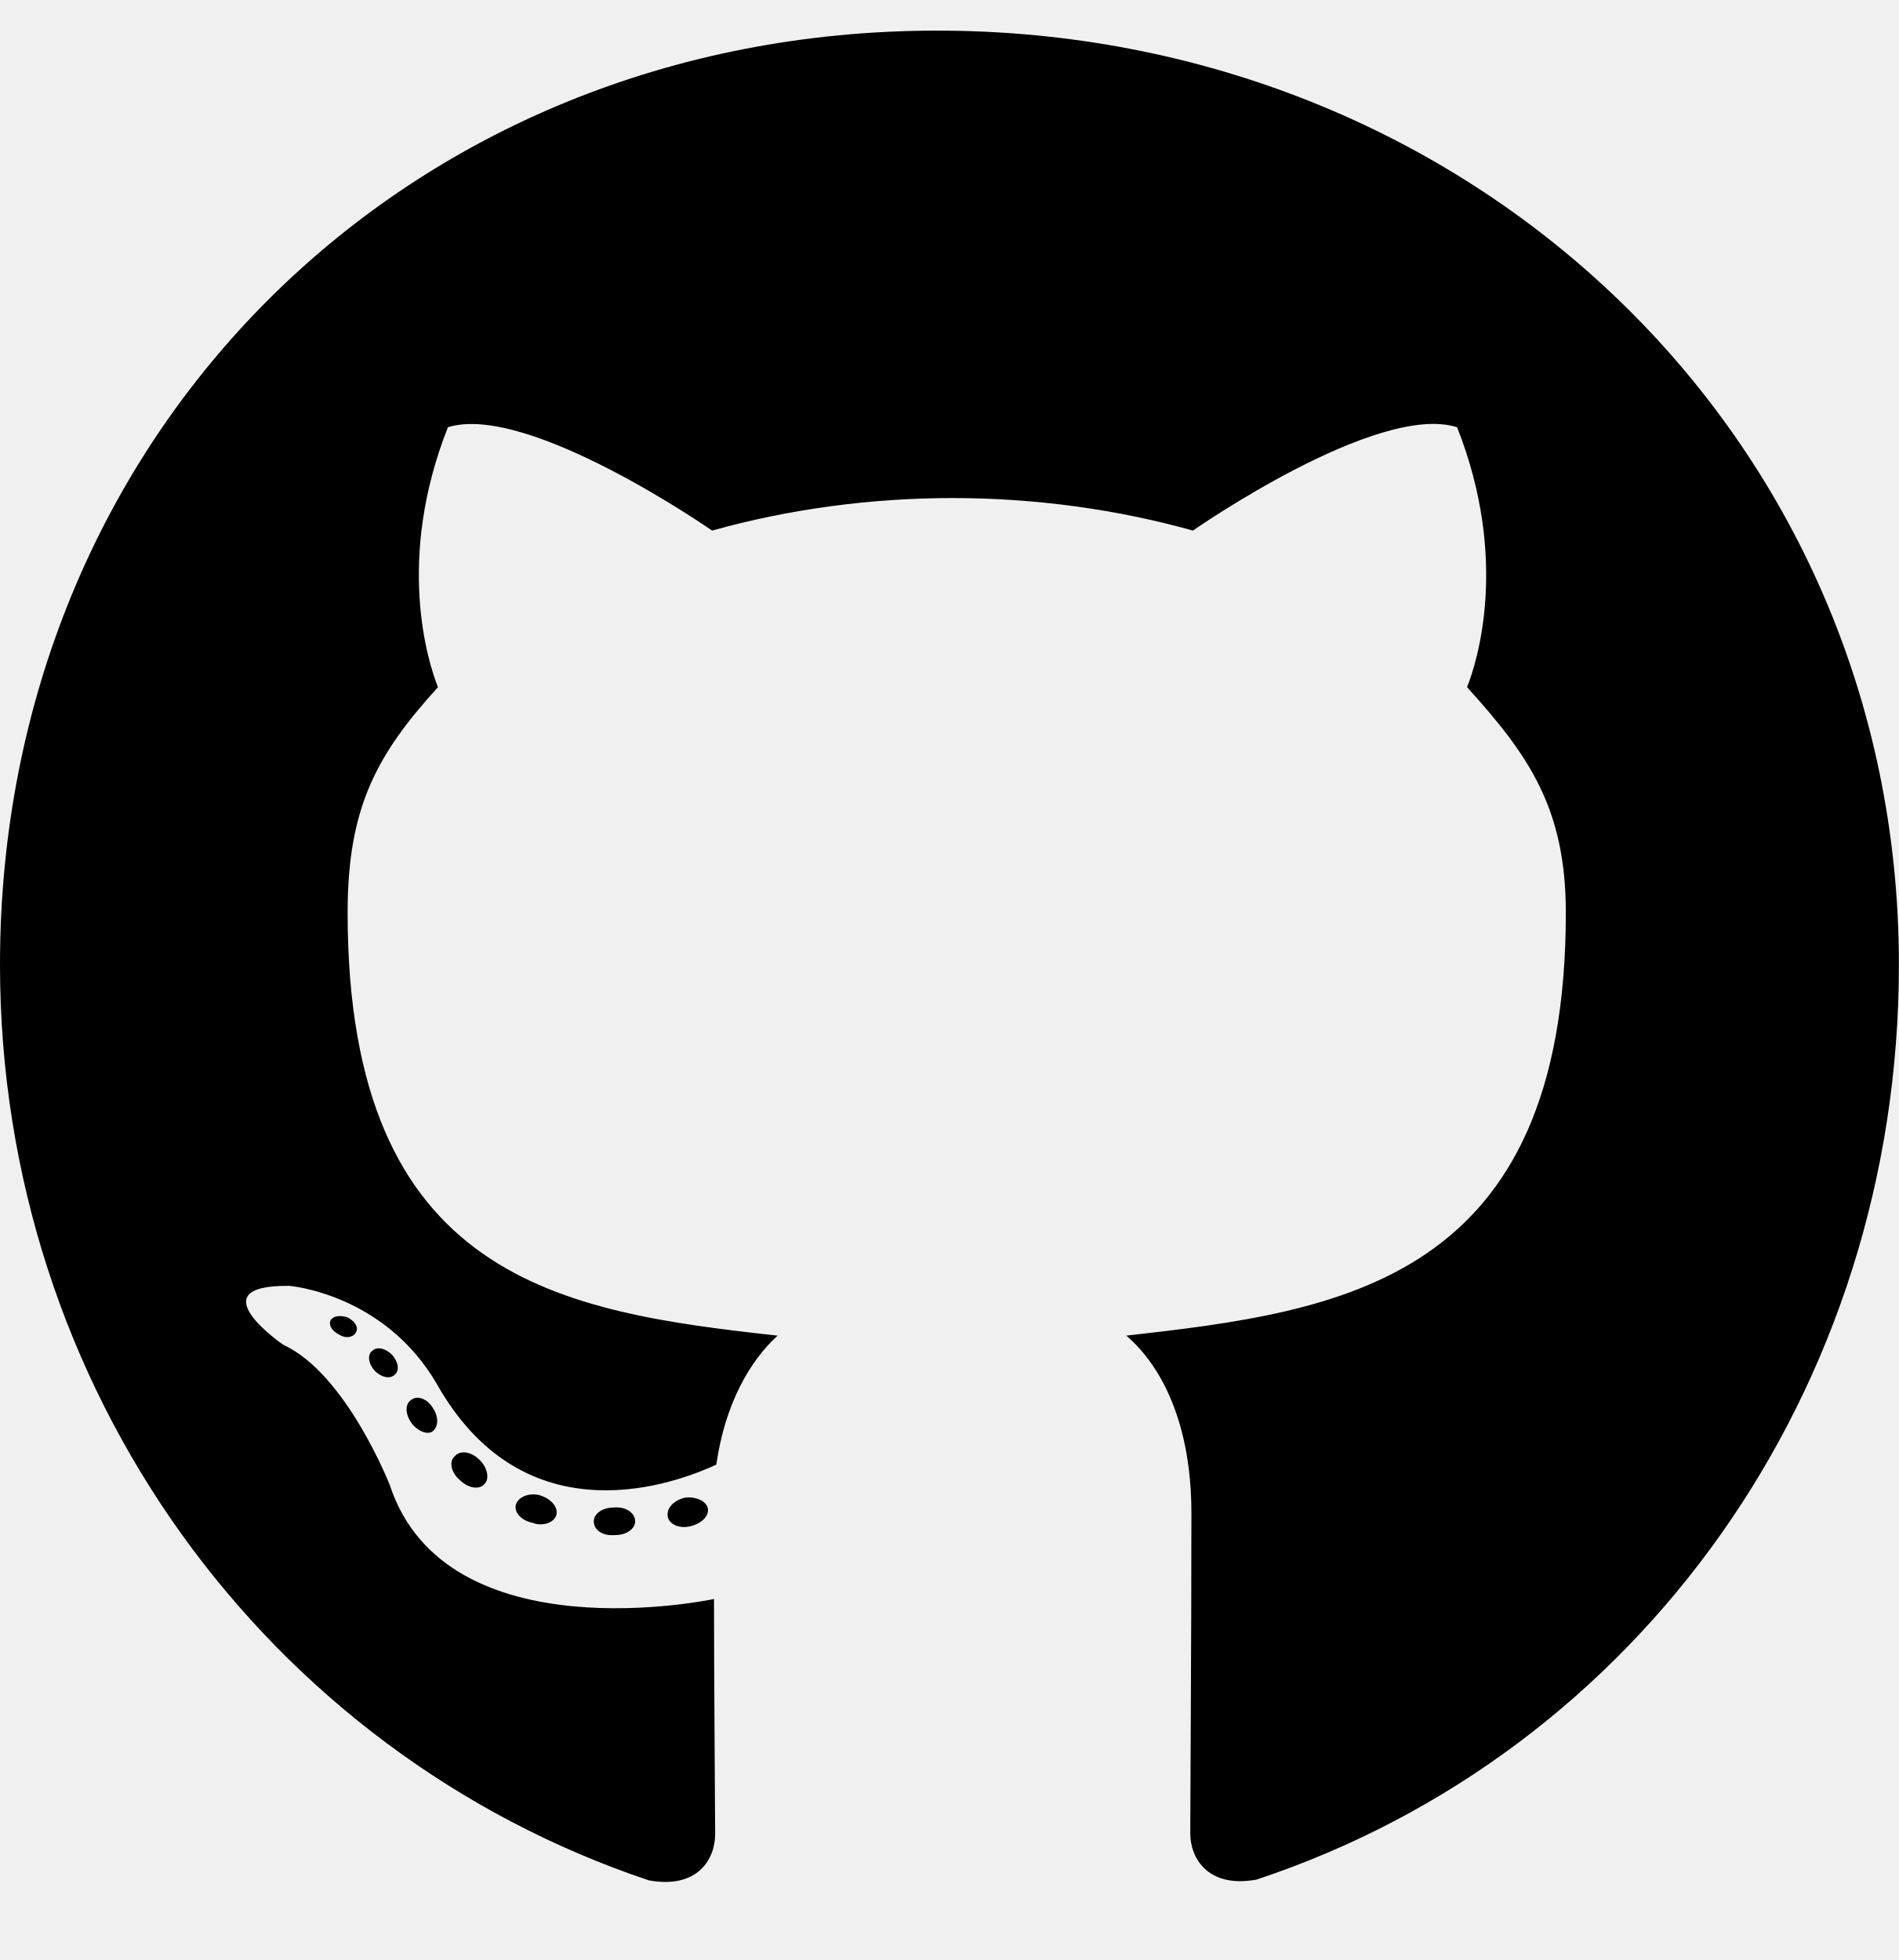
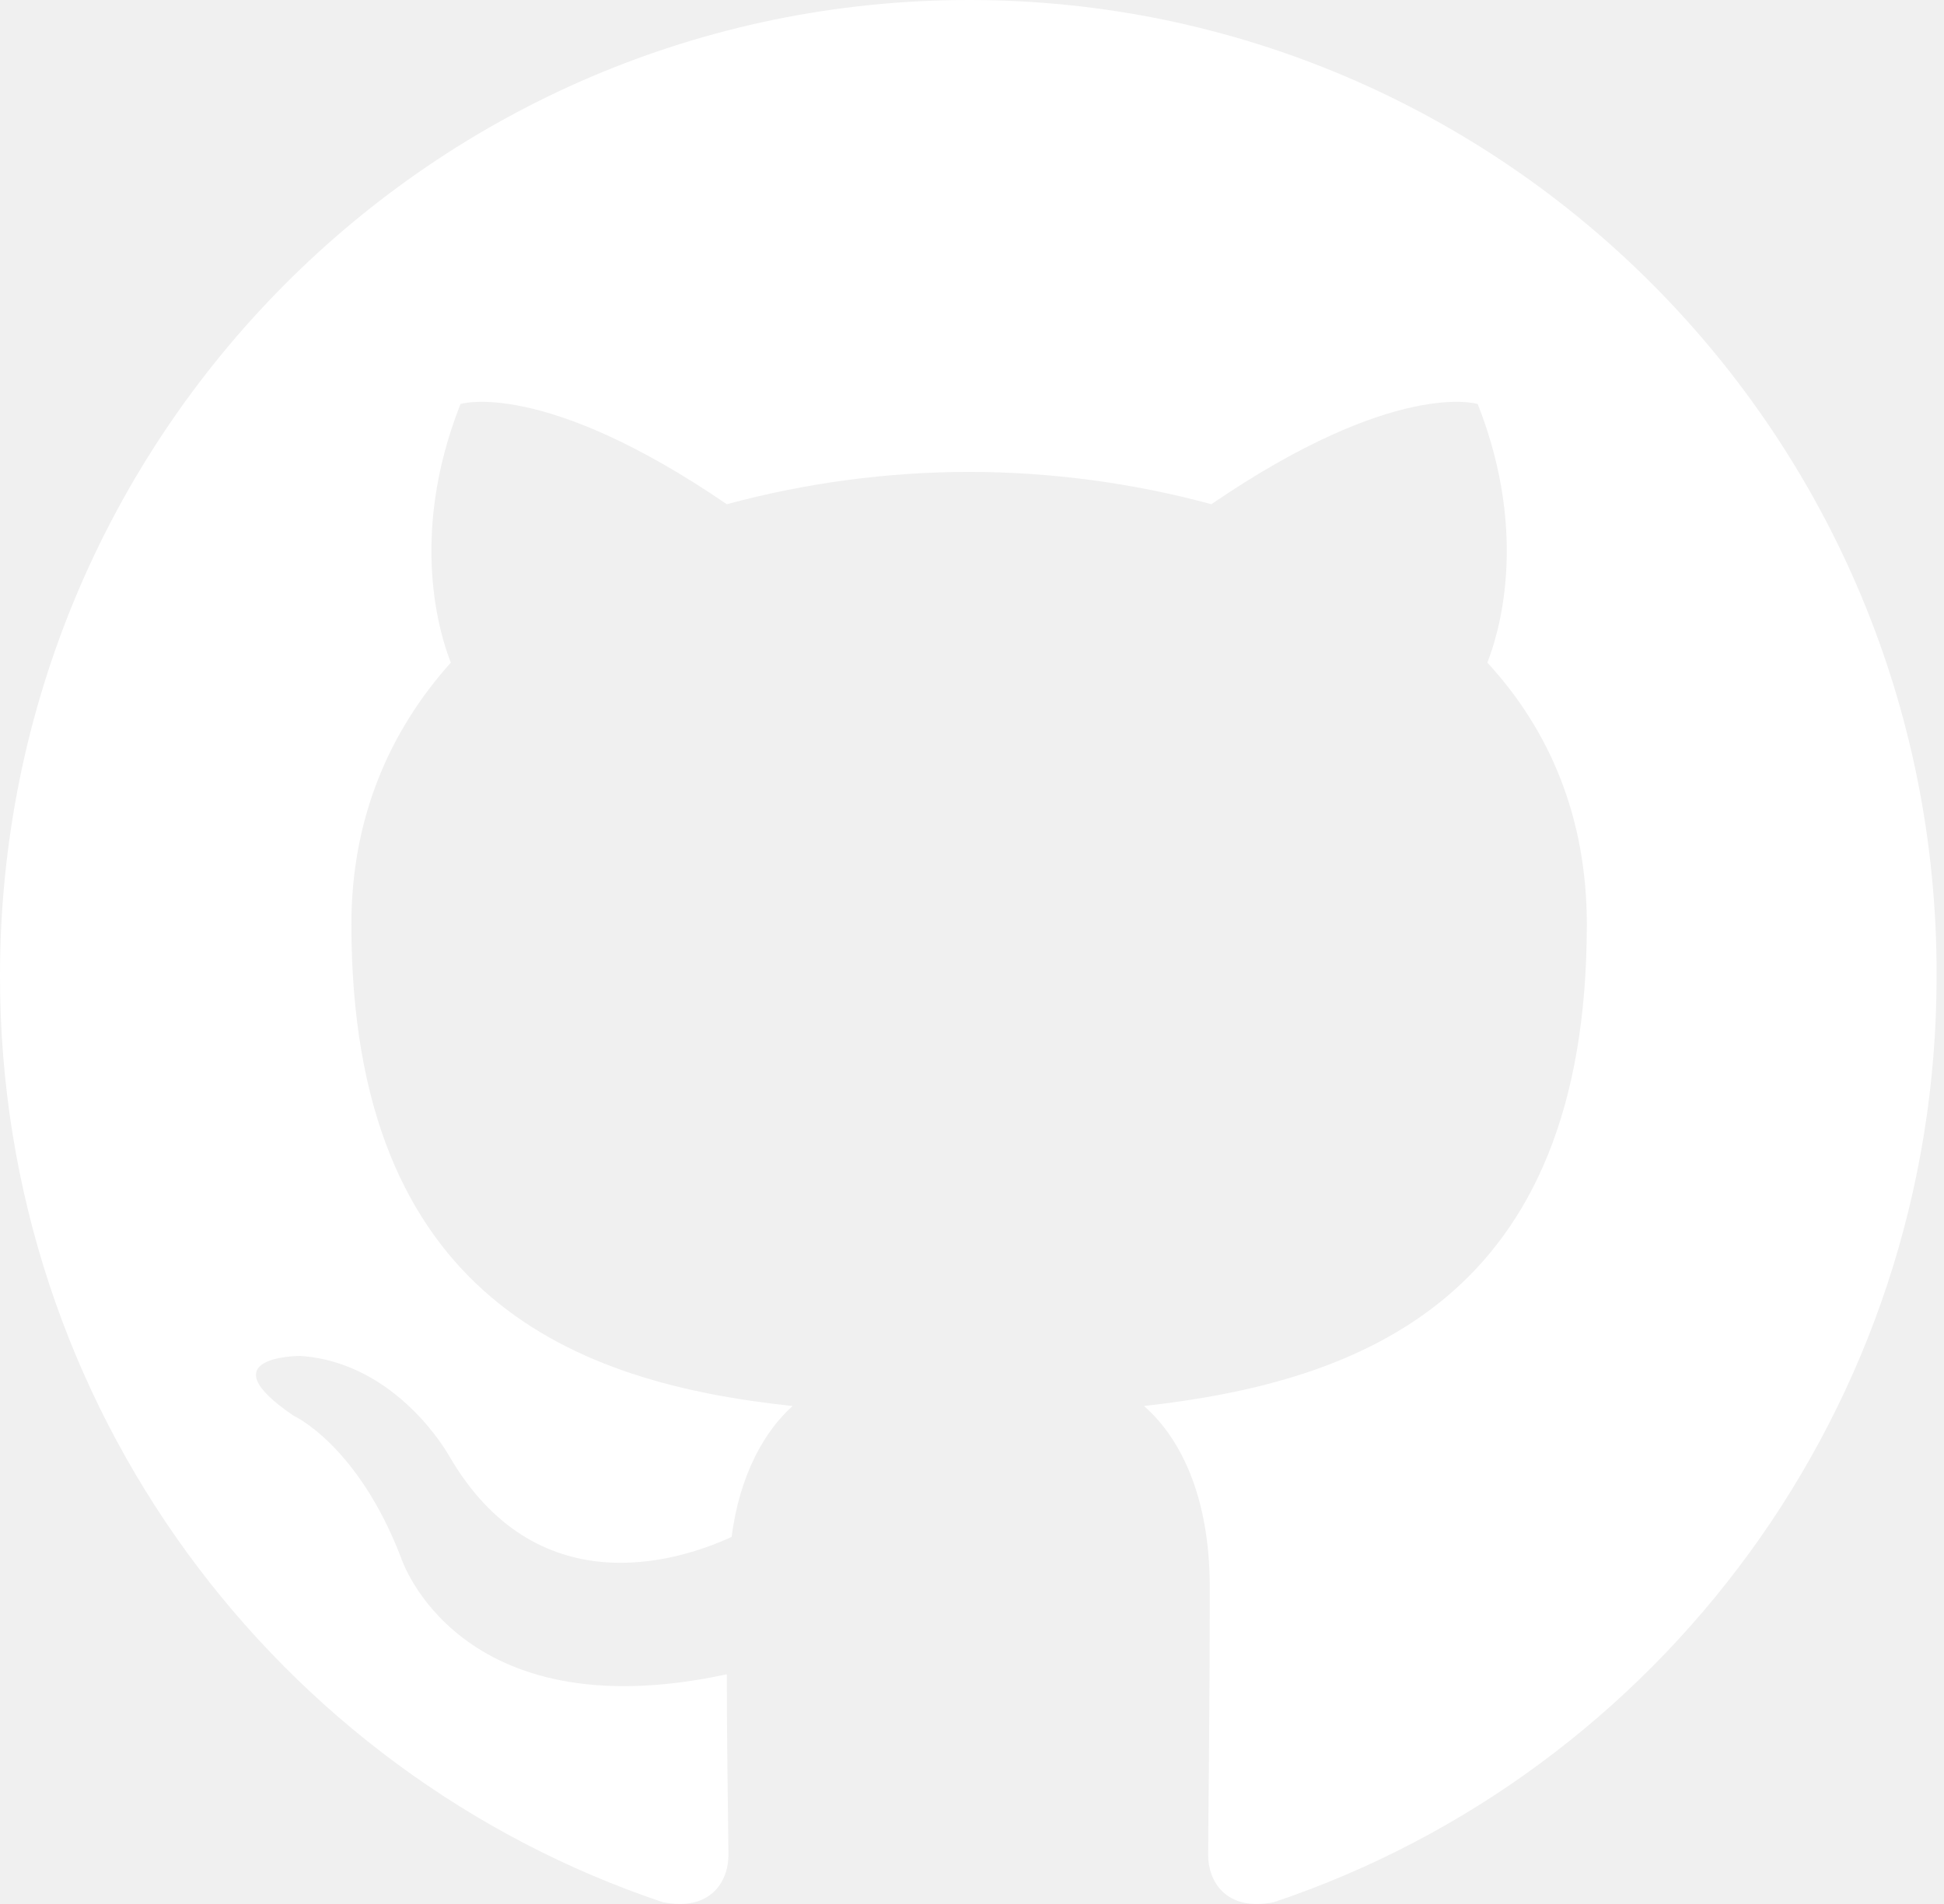
- <svg xmlns="http://www.w3.org/2000/svg" viewBox="0 0 496 512">
-   <path d="M165.9 397.4c0 2-2.3 3.6-5.2 3.6-3.3.3-5.6-1.3-5.6-3.6 0-2 2.3-3.6 5.2-3.6 3-.3 5.6 1.3 5.6 3.6zm-31.1-4.5c-.7 2 1.3 4.3 4.3 4.9 2.6 1 5.6 0 6.2-2s-1.3-4.3-4.3-5.2c-2.6-.7-5.5.3-6.2 2.3zm44.2-1.7c-2.9.7-4.9 2.6-4.6 4.9.3 2 2.9 3.3 5.9 2.6 2.9-.7 4.9-2.6 4.6-4.6-.3-1.9-3-3.2-5.9-2.9zM244.8 8C106.1 8 0 113.3 0 252c0 110.9 69.8 205.8 169.5 239.2 12.8 2.3 17.3-5.6 17.3-12.1 0-6.2-.3-40.4-.3-61.4 0 0-70 15-84.7-29.8 0 0-11.4-29.1-27.8-36.6 0 0-22.9-15.7 1.6-15.4 0 0 24.9 2 38.6 25.8 21.9 38.6 58.6 27.5 72.9 20.9 2.3-16 8.8-27.1 16-33.7-55.9-6.2-112.3-14.3-112.3-110.5 0-27.5 7.6-41.3 23.6-58.9-2.6-6.5-11.1-33.3 2.6-67.9 20.9-6.5 69 27 69 27 20-5.6 41.5-8.5 62.8-8.5s42.8 2.9 62.8 8.5c0 0 48.1-33.6 69-27 13.7 34.7 5.2 61.4 2.6 67.9 16 17.7 25.8 31.5 25.8 58.9 0 96.5-58.9 104.2-114.8 110.5 9.2 7.9 17 22.9 17 46.4 0 33.7-.3 75.4-.3 83.6 0 6.5 4.6 14.4 17.3 12.1C428.2 457.8 496 362.9 496 252 496 113.3 383.5 8 244.8 8zM97.2 352.9c-1.3 1-1 3.3.7 5.2 1.6 1.6 3.9 2.3 5.2 1 1.3-1 1-3.3-.7-5.2-1.6-1.6-3.9-2.3-5.2-1zm-10.8-8.1c-.7 1.3.3 2.9 2.3 3.9 1.6 1 3.6.7 4.3-.7.7-1.3-.3-2.9-2.3-3.9-2-.6-3.6-.3-4.3.7zm32.4 35.6c-1.6 1.3-1 4.3 1.3 6.2 2.3 2.3 5.2 2.6 6.5 1 1.3-1.3.7-4.3-1.3-6.2-2.2-2.3-5.2-2.6-6.5-1zm-11.4-14.7c-1.6 1-1.6 3.6 0 5.9 1.6 2.3 4.3 3.3 5.6 2.3 1.6-1.3 1.6-3.9 0-6.2-1.4-2.3-4-3.3-5.6-2z" />
+ <svg xmlns="http://www.w3.org/2000/svg" width="98" height="96">
+   <path fill-rule="evenodd" clip-rule="evenodd" d="M48.854 0C21.839 0 0 22 0 49.217c0 21.756 13.993 40.172 33.405 46.69 2.427.49 3.316-1.059 3.316-2.362 0-1.141-.08-5.052-.08-9.127-13.59 2.934-16.42-5.867-16.42-5.867-2.184-5.704-5.42-7.17-5.42-7.17-4.448-3.015.324-3.015.324-3.015 4.934.326 7.523 5.052 7.523 5.052 4.367 7.496 11.404 5.378 14.235 4.074.404-3.178 1.699-5.378 3.074-6.6-10.839-1.141-22.243-5.378-22.243-24.283 0-5.378 1.94-9.778 5.014-13.2-.485-1.222-2.184-6.275.486-13.038 0 0 4.125-1.304 13.426 5.052a46.97 46.97 0 0 1 12.214-1.63c4.125 0 8.33.571 12.213 1.63 9.302-6.356 13.427-5.052 13.427-5.052 2.67 6.763.97 11.816.485 13.038 3.155 3.422 5.015 7.822 5.015 13.2 0 18.905-11.404 23.06-22.324 24.283 1.78 1.548 3.316 4.481 3.316 9.126 0 6.6-.08 11.897-.08 13.526 0 1.304.89 2.853 3.316 2.364 19.412-6.52 33.405-24.935 33.405-46.691C97.707 22 75.788 0 48.854 0z" fill="#fff" />
</svg>
